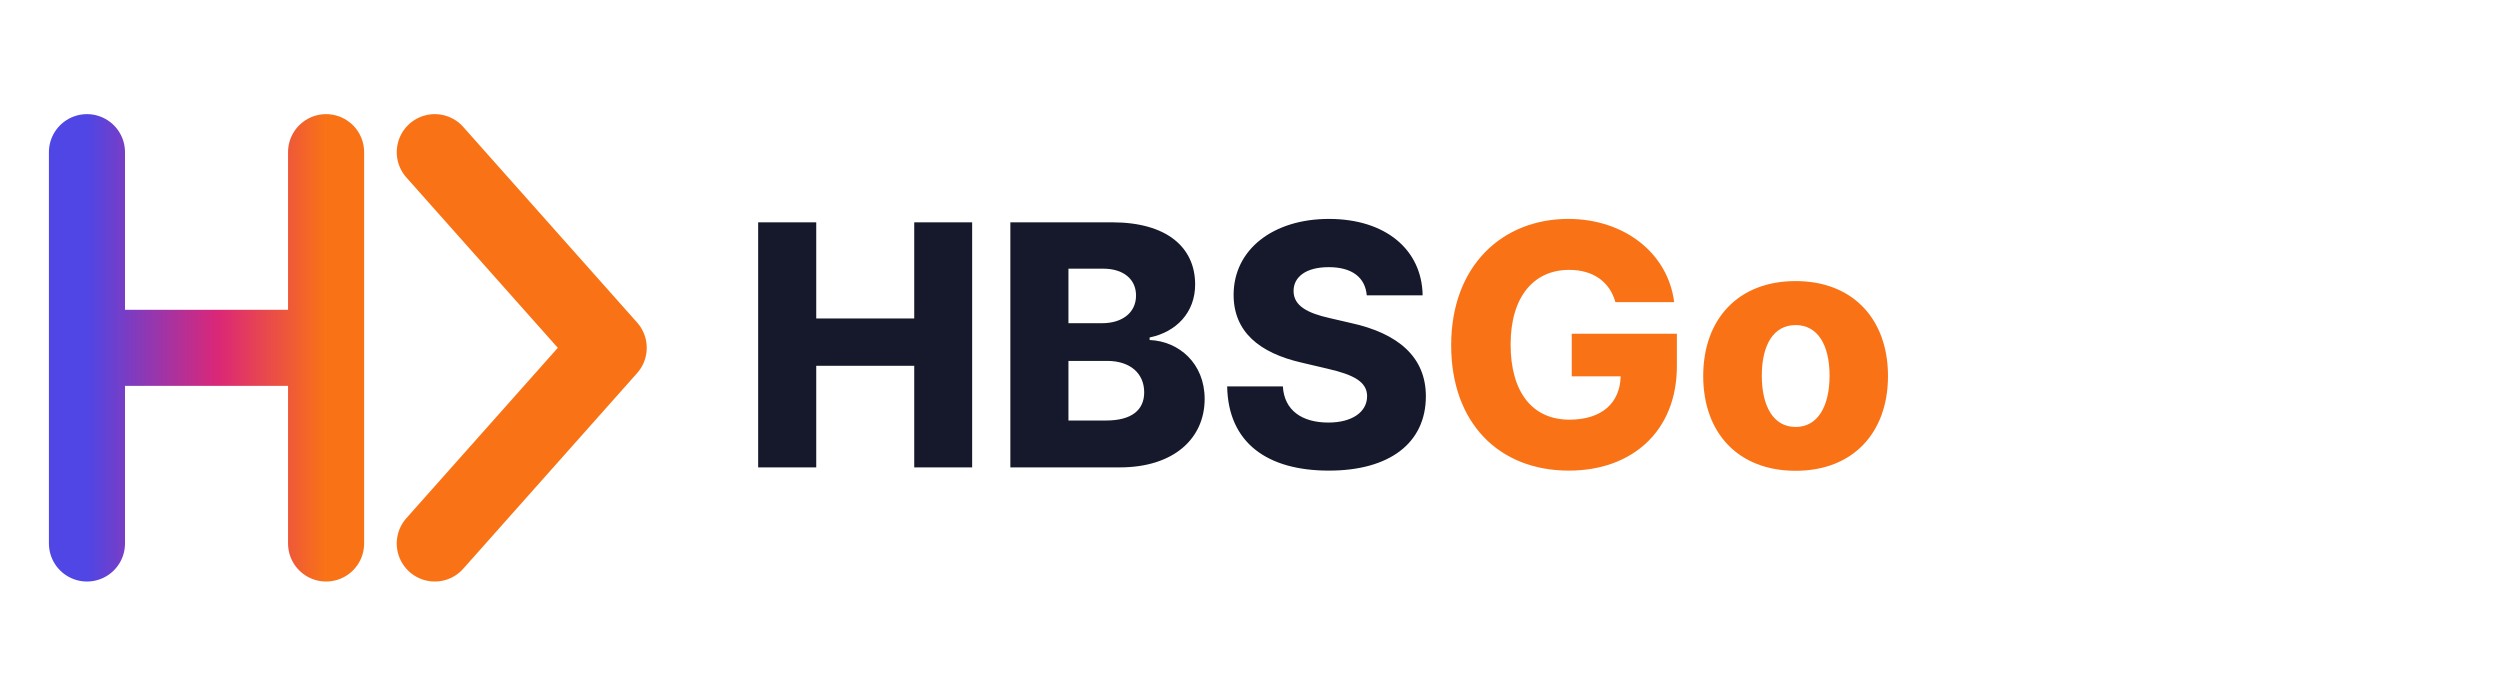
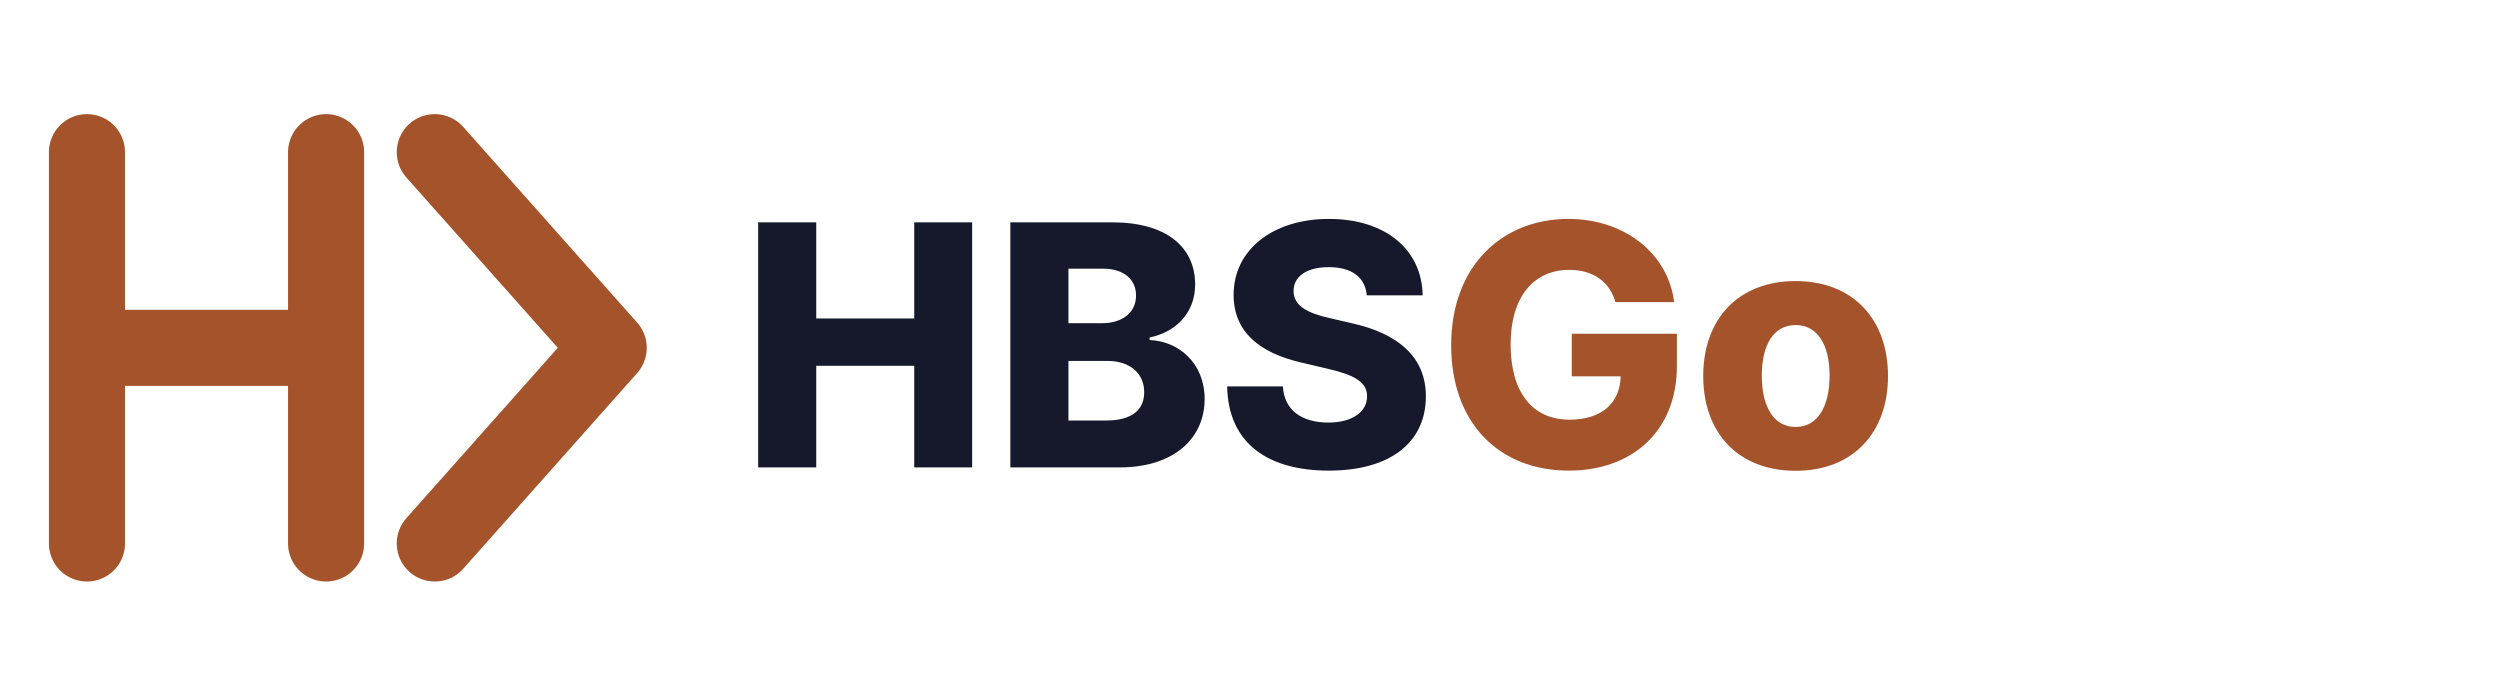
<svg xmlns="http://www.w3.org/2000/svg" viewBox="0 0 230 64" role="img" aria-label="HBSGo">
  <defs>
    <linearGradient id="g" x1="0" y1="0" x2="1" y2="0">
-       <stop offset="0" stop-color="#4f46e5" />
-       <stop offset=".55" stop-color="#db2777" />
-       <stop offset="1" stop-color="#f97316" />
+       <stop offset="0" stop-color="#a4532a" />
+       <stop offset=".55" stop-color="#a4532a" />
+       <stop offset="1" stop-color="#a4532a" />
    </linearGradient>
  </defs>
  <path d="M8 50 V14 M8 32 H30 M30 14 V50" fill="none" stroke="url(#g)" stroke-width="7" stroke-linecap="round" />
-   <path d="M40 14 L56 32 L40 50" fill="none" stroke="#f97316" stroke-width="7" stroke-linecap="round" stroke-linejoin="round" />
-   <text x="68" y="43" font-family="Inter, Arial, sans-serif" font-size="31" font-weight="800" fill="#15192b">HBS<tspan fill="#f97316">Go</tspan>
+   <path d="M40 14 L56 32 L40 50" fill="none" stroke="#a4532a" stroke-width="7" stroke-linecap="round" stroke-linejoin="round" />
+   <text x="68" y="43" font-family="Inter, Arial, sans-serif" font-size="31" font-weight="800" fill="#15192b">HBS<tspan fill="#a4532a">Go</tspan>
  </text>
</svg>
